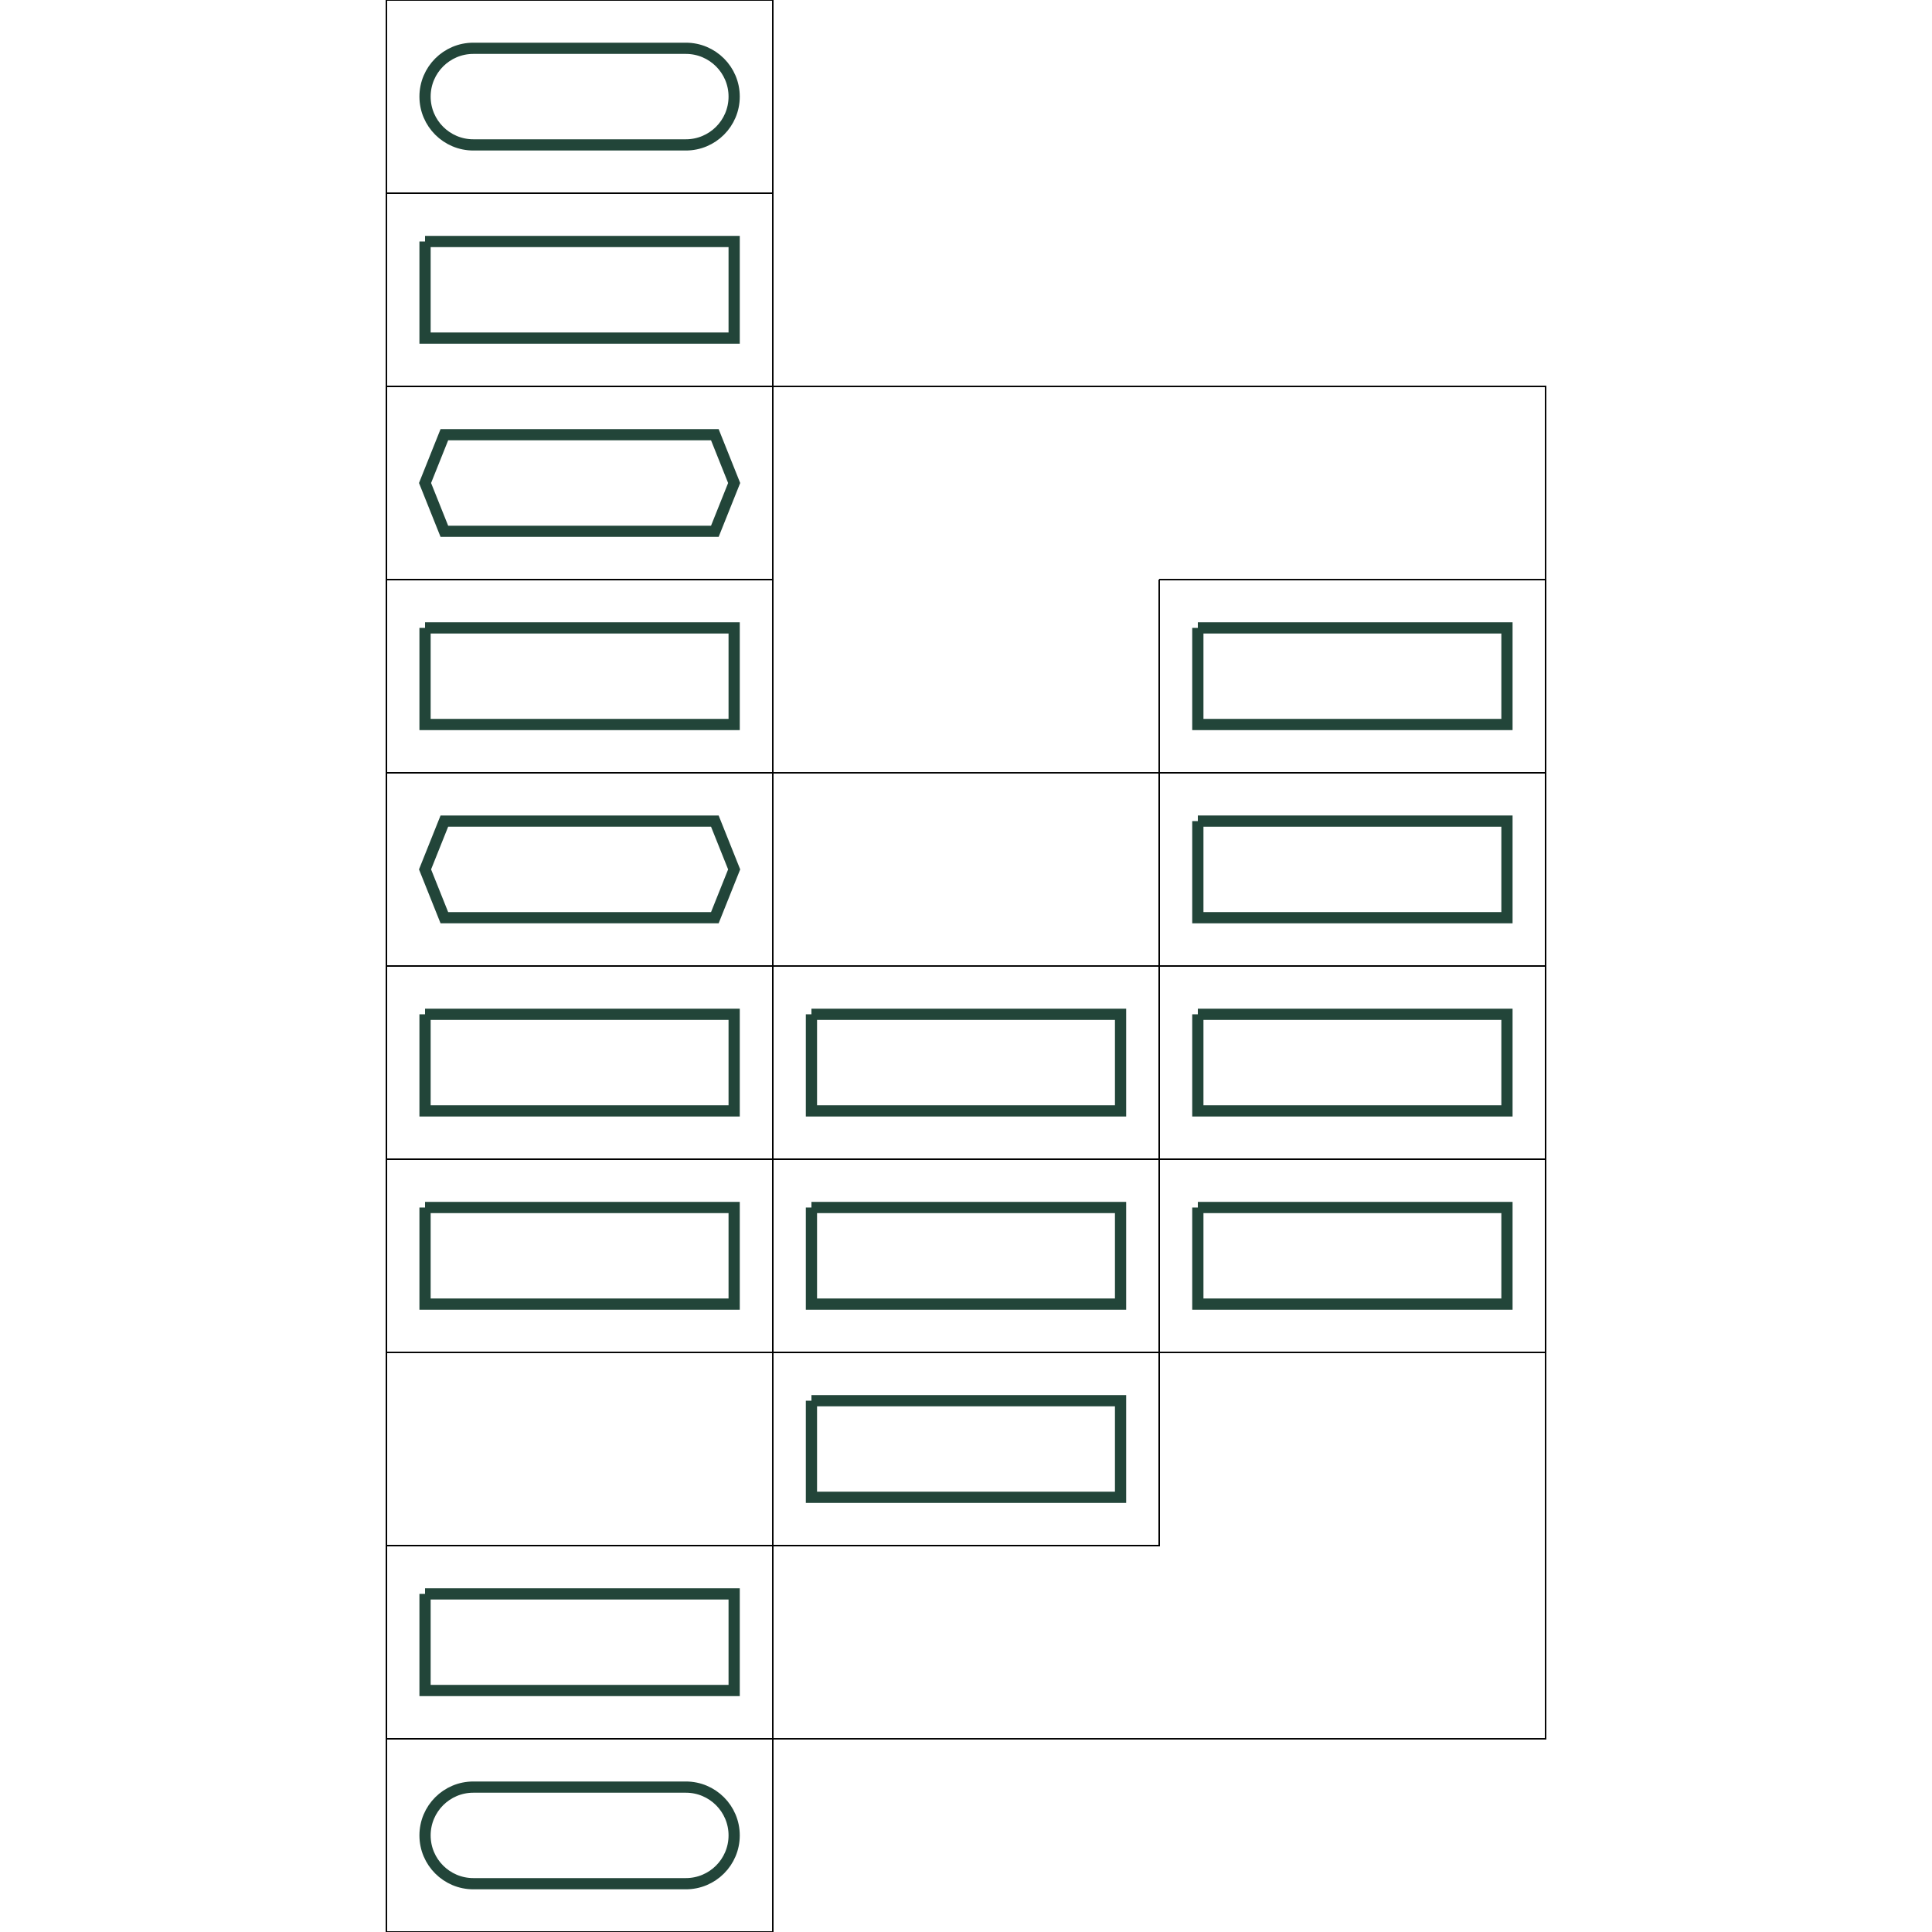
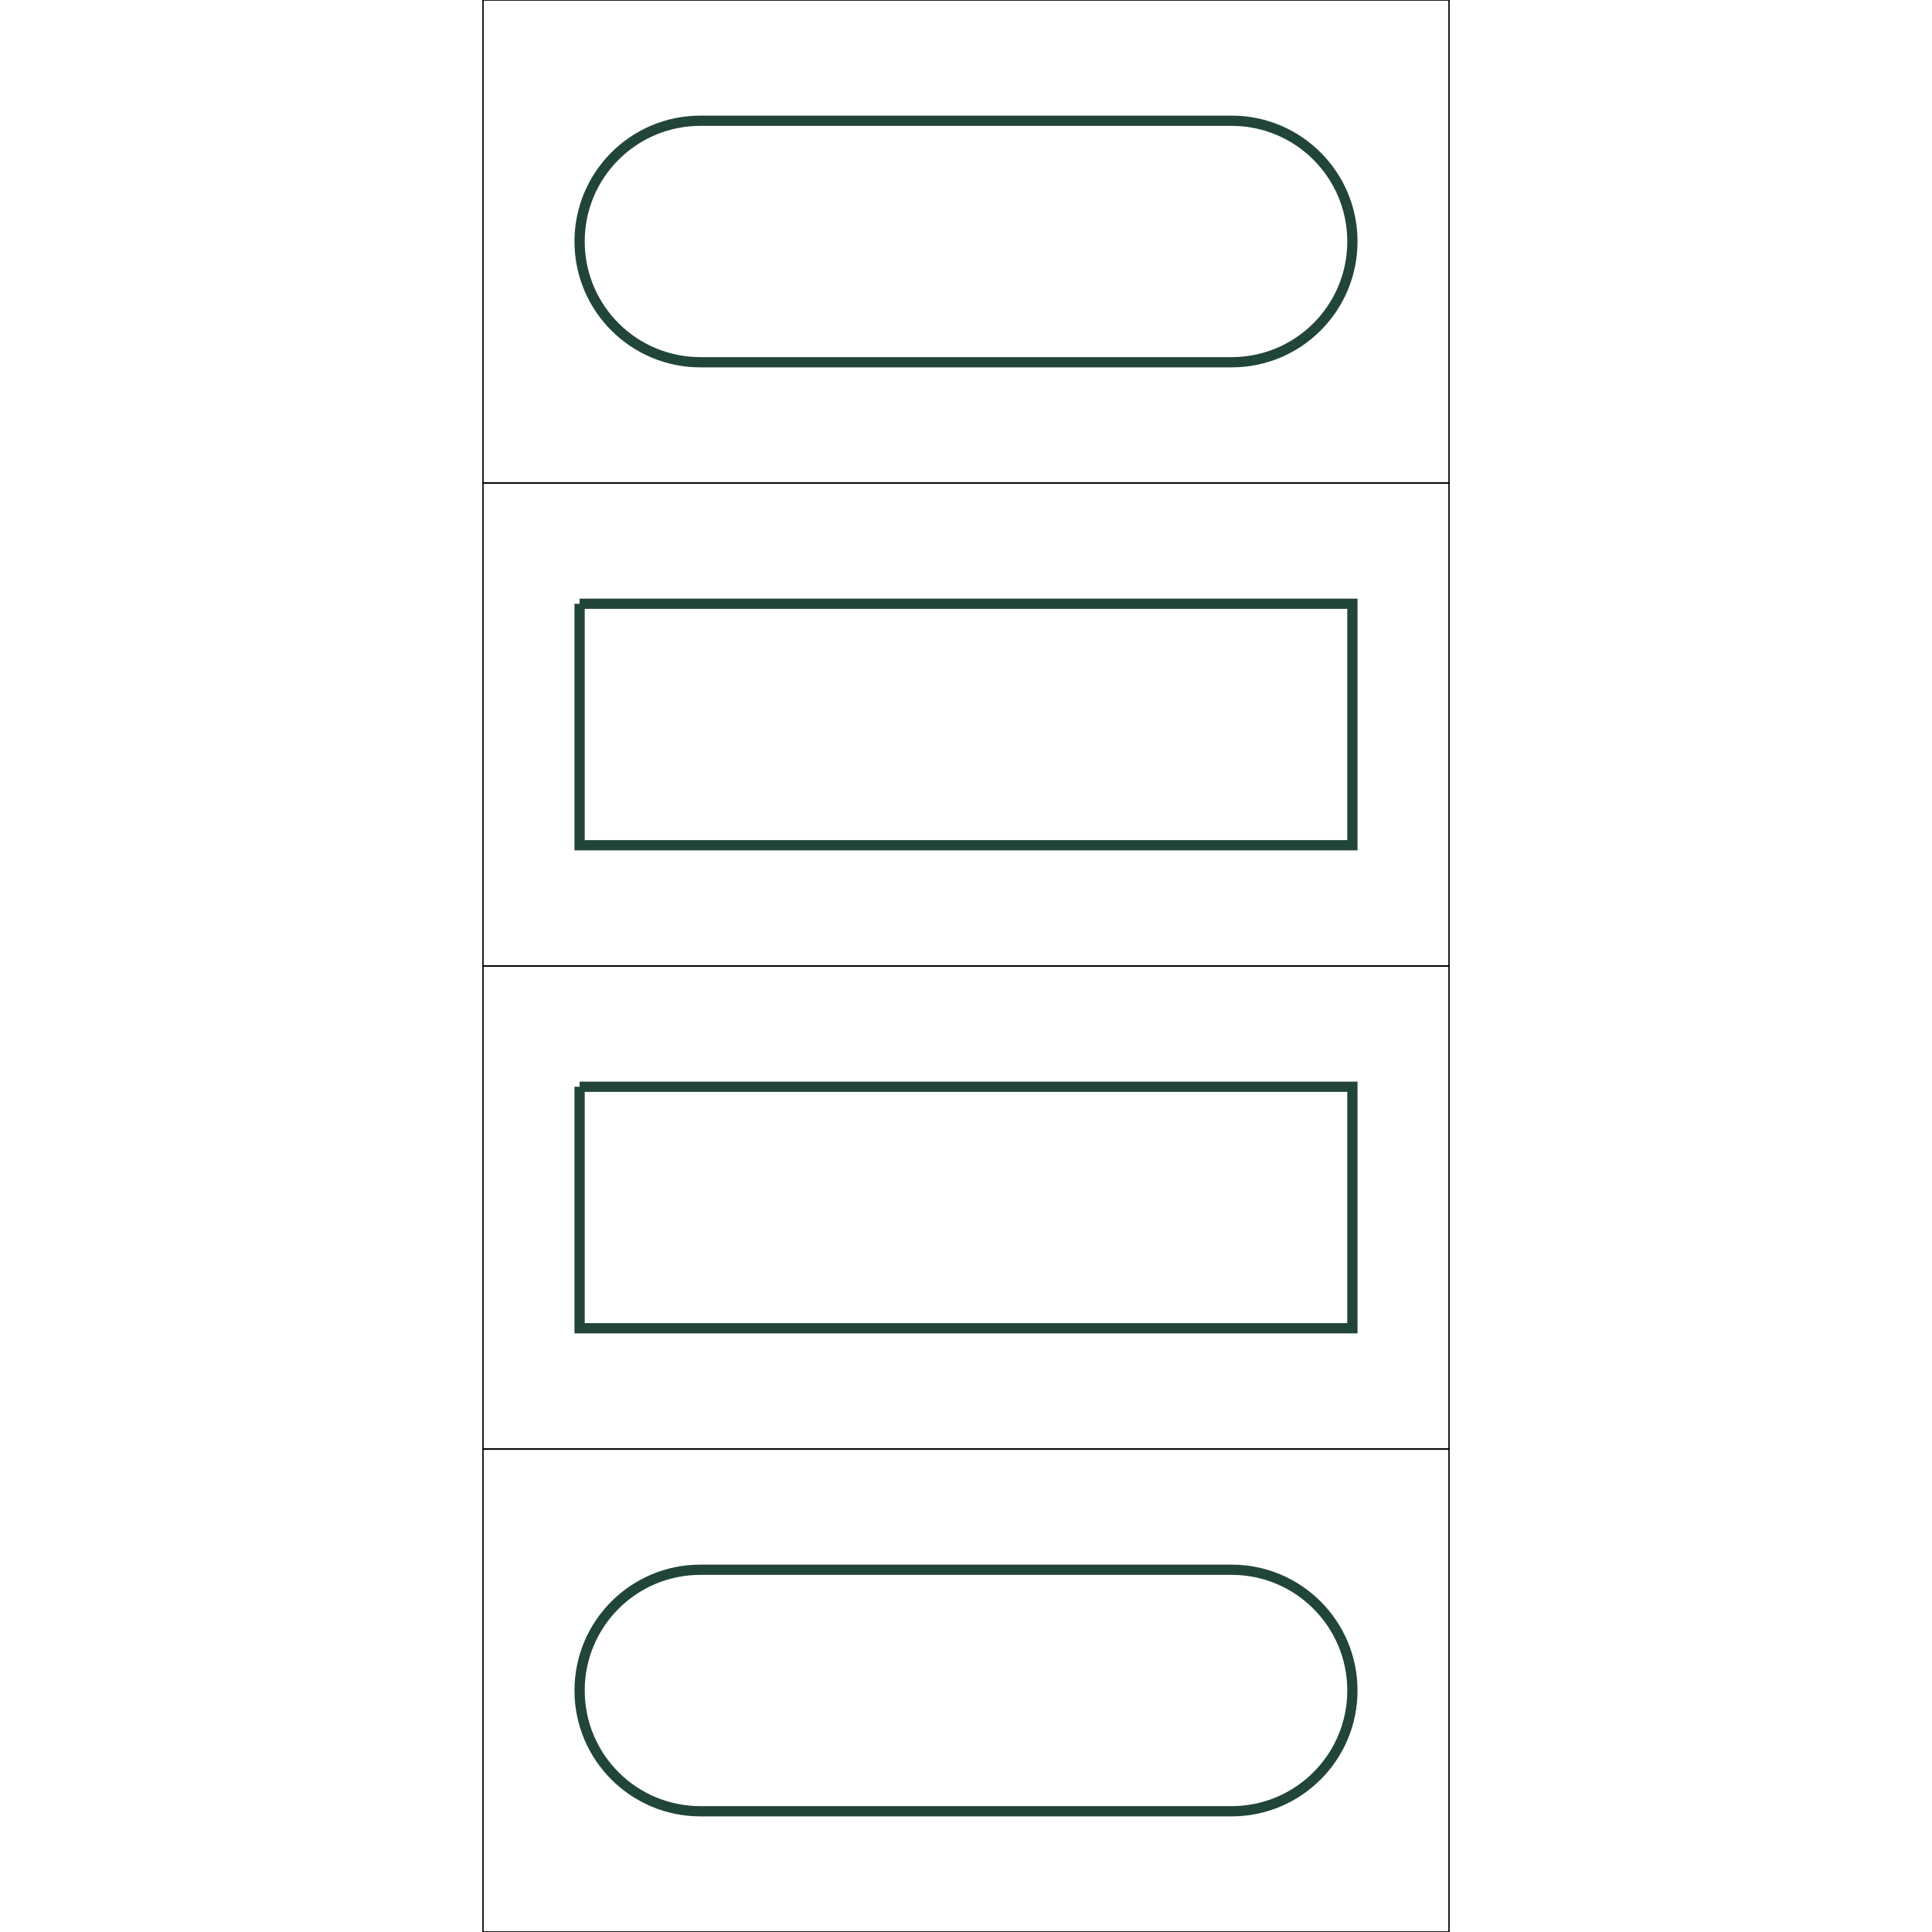
<svg xmlns="http://www.w3.org/2000/svg" font-size="1" viewBox="0.0 0.0 1000.0 1000.0" stroke="rgb(0,0,0)" width="1000" stroke-opacity="1" height="1000" version="1.1">
  <defs />
-   <g stroke-linejoin="miter" fill-opacity="0.0" fill="rgb(0,0,0)" stroke="rgb(0,0,0)" stroke-linecap="butt" stroke-miterlimit="10.0" stroke-opacity="1.0" stroke-width="0.775">
-     <path d="M 200,900 h 200 v 100 h -200 v -100 " />
+   <g stroke-linejoin="miter" fill-opacity="0.0" fill="rgb(0,0,0)" stroke="rgb(0,0,0)" stroke-linecap="butt" stroke-miterlimit="10.0" stroke-opacity="1.0" stroke-width="0.707">
+     <path d="M 250,750 h 500 v 250 h -500 v -250 " />
  </g>
-   <g stroke-linejoin="miter" fill-opacity="0.0" fill="rgb(0,0,0)" stroke="rgb(34,69,57)" stroke-linecap="butt" stroke-miterlimit="10.0" stroke-opacity="1.0" stroke-width="5.809">
-     <path d="M 380,950 h 0 c 0,-13.807 -11.193,-25 -25 -25h -110 c -13.807,-0 -25,11.193 -25 25h 0 c -0,13.807 11.193,25 25 25h 110 c 13.807,0 25,-11.193 25 -25Z" />
+   <g stroke-linejoin="miter" fill-opacity="0.0" fill="rgb(0,0,0)" stroke="rgb(34,69,57)" stroke-linecap="butt" stroke-miterlimit="10.0" stroke-opacity="1.0" stroke-width="5.303">
+     <path d="M 700,875 h 0 c 0,-34.518 -27.982,-62.5 -62.5 -62.5h -275 c -34.518,-0 -62.5,27.982 -62.5 62.5h 0 c -0,34.518 27.982,62.5 62.5 62.5h 275 c 34.518,0 62.5,-27.982 62.5 -62.5Z" />
  </g>
-   <g stroke-linejoin="miter" fill-opacity="0.0" fill="rgb(0,0,0)" stroke="rgb(0,0,0)" stroke-linecap="butt" stroke-miterlimit="10.0" stroke-opacity="1.0" stroke-width="0.775">
-     <path d="M 200,200 h 600 v 700 h -600 v -700 " />
+   <g stroke-linejoin="miter" fill-opacity="0.0" fill="rgb(0,0,0)" stroke="rgb(0,0,0)" stroke-linecap="butt" stroke-miterlimit="10.0" stroke-opacity="1.0" stroke-width="0.707">
+     <path d="M 250,500 h 500 v 250 h -500 v -250 " />
  </g>
-   <g stroke-linejoin="miter" fill-opacity="0.0" fill="rgb(0,0,0)" stroke="rgb(0,0,0)" stroke-linecap="butt" stroke-miterlimit="10.0" stroke-opacity="1.0" stroke-width="0.775">
-     <path d="M 600,600 h 200 v 100 h -200 v -100 " />
+   <g stroke-linejoin="miter" fill-opacity="0.0" fill="rgb(0,0,0)" stroke="rgb(34,69,57)" stroke-linecap="butt" stroke-miterlimit="10.0" stroke-opacity="1.0" stroke-width="5.303">
+     <path d="M 300,562.5 h 400 v 125 h -400 v -125 " />
  </g>
-   <g stroke-linejoin="miter" fill-opacity="0.0" fill="rgb(0,0,0)" stroke="rgb(34,69,57)" stroke-linecap="butt" stroke-miterlimit="10.0" stroke-opacity="1.0" stroke-width="5.809">
-     <path d="M 620,625 h 160 v 50 h -160 v -50 " />
+   <g stroke-linejoin="miter" fill-opacity="0.0" fill="rgb(0,0,0)" stroke="rgb(0,0,0)" stroke-linecap="butt" stroke-miterlimit="10.0" stroke-opacity="1.0" stroke-width="0.707">
+     <path d="M 250,250 h 500 v 250 h -500 v -250 " />
  </g>
-   <g stroke-linejoin="miter" fill-opacity="0.0" fill="rgb(0,0,0)" stroke="rgb(0,0,0)" stroke-linecap="butt" stroke-miterlimit="10.0" stroke-opacity="1.0" stroke-width="0.775">
-     <path d="M 600,500 h 200 v 100 h -200 v -100 " />
+   <g stroke-linejoin="miter" fill-opacity="0.0" fill="rgb(0,0,0)" stroke="rgb(34,69,57)" stroke-linecap="butt" stroke-miterlimit="10.0" stroke-opacity="1.0" stroke-width="5.303">
+     <path d="M 300,312.5 h 400 v 125 h -400 v -125 " />
  </g>
-   <g stroke-linejoin="miter" fill-opacity="0.0" fill="rgb(0,0,0)" stroke="rgb(34,69,57)" stroke-linecap="butt" stroke-miterlimit="10.0" stroke-opacity="1.0" stroke-width="5.809">
-     <path d="M 620,525 h 160 v 50 h -160 v -50 " />
+   <g stroke-linejoin="miter" fill-opacity="0.0" fill="rgb(0,0,0)" stroke="rgb(0,0,0)" stroke-linecap="butt" stroke-miterlimit="10.0" stroke-opacity="1.0" stroke-width="0.707">
+     <path d="M 250,0 h 500 v 250 h -500 v -250 " />
  </g>
-   <g stroke-linejoin="miter" fill-opacity="0.0" fill="rgb(0,0,0)" stroke="rgb(0,0,0)" stroke-linecap="butt" stroke-miterlimit="10.0" stroke-opacity="1.0" stroke-width="0.775">
-     <path d="M 600,400 h 200 v 100 h -200 v -100 " />
-   </g>
-   <g stroke-linejoin="miter" fill-opacity="0.0" fill="rgb(0,0,0)" stroke="rgb(34,69,57)" stroke-linecap="butt" stroke-miterlimit="10.0" stroke-opacity="1.0" stroke-width="5.809">
-     <path d="M 620,425 h 160 v 50 h -160 v -50 " />
-   </g>
-   <g stroke-linejoin="miter" fill-opacity="0.0" fill="rgb(0,0,0)" stroke="rgb(0,0,0)" stroke-linecap="butt" stroke-miterlimit="10.0" stroke-opacity="1.0" stroke-width="0.775">
-     <path d="M 600,300 h 200 v 100 h -200 v -100 " />
-   </g>
-   <g stroke-linejoin="miter" fill-opacity="0.0" fill="rgb(0,0,0)" stroke="rgb(34,69,57)" stroke-linecap="butt" stroke-miterlimit="10.0" stroke-opacity="1.0" stroke-width="5.809">
-     <path d="M 620,325 h 160 v 50 h -160 v -50 " />
-   </g>
-   <g stroke-linejoin="miter" fill-opacity="0.0" fill="rgb(0,0,0)" stroke="rgb(0,0,0)" stroke-linecap="butt" stroke-miterlimit="10.0" stroke-opacity="1.0" stroke-width="0.775">
-     <path d="M 200,800 h 200 v 100 h -200 v -100 " />
-   </g>
-   <g stroke-linejoin="miter" fill-opacity="0.0" fill="rgb(0,0,0)" stroke="rgb(34,69,57)" stroke-linecap="butt" stroke-miterlimit="10.0" stroke-opacity="1.0" stroke-width="5.809">
-     <path d="M 220,825 h 160 v 50 h -160 v -50 " />
-   </g>
-   <g stroke-linejoin="miter" fill-opacity="0.0" fill="rgb(0,0,0)" stroke="rgb(0,0,0)" stroke-linecap="butt" stroke-miterlimit="10.0" stroke-opacity="1.0" stroke-width="0.775">
-     <path d="M 200,400 h 400 v 400 h -400 v -400 " />
-   </g>
-   <g stroke-linejoin="miter" fill-opacity="0.0" fill="rgb(0,0,0)" stroke="rgb(0,0,0)" stroke-linecap="butt" stroke-miterlimit="10.0" stroke-opacity="1.0" stroke-width="0.775">
-     <path d="M 400,700 h 200 v 100 h -200 v -100 " />
-   </g>
-   <g stroke-linejoin="miter" fill-opacity="0.0" fill="rgb(0,0,0)" stroke="rgb(34,69,57)" stroke-linecap="butt" stroke-miterlimit="10.0" stroke-opacity="1.0" stroke-width="5.809">
-     <path d="M 420,725 h 160 v 50 h -160 v -50 " />
-   </g>
-   <g stroke-linejoin="miter" fill-opacity="0.0" fill="rgb(0,0,0)" stroke="rgb(0,0,0)" stroke-linecap="butt" stroke-miterlimit="10.0" stroke-opacity="1.0" stroke-width="0.775">
-     <path d="M 400,600 h 200 v 100 h -200 v -100 " />
-   </g>
-   <g stroke-linejoin="miter" fill-opacity="0.0" fill="rgb(0,0,0)" stroke="rgb(34,69,57)" stroke-linecap="butt" stroke-miterlimit="10.0" stroke-opacity="1.0" stroke-width="5.809">
-     <path d="M 420,625 h 160 v 50 h -160 v -50 " />
-   </g>
-   <g stroke-linejoin="miter" fill-opacity="0.0" fill="rgb(0,0,0)" stroke="rgb(0,0,0)" stroke-linecap="butt" stroke-miterlimit="10.0" stroke-opacity="1.0" stroke-width="0.775">
-     <path d="M 400,500 h 200 v 100 h -200 v -100 " />
-   </g>
-   <g stroke-linejoin="miter" fill-opacity="0.0" fill="rgb(0,0,0)" stroke="rgb(34,69,57)" stroke-linecap="butt" stroke-miterlimit="10.0" stroke-opacity="1.0" stroke-width="5.809">
-     <path d="M 420,525 h 160 v 50 h -160 v -50 " />
-   </g>
-   <g stroke-linejoin="miter" fill-opacity="0.0" fill="rgb(0,0,0)" stroke="rgb(0,0,0)" stroke-linecap="butt" stroke-miterlimit="10.0" stroke-opacity="1.0" stroke-width="0.775">
-     <path d="M 200,600 h 200 v 100 h -200 v -100 " />
-   </g>
-   <g stroke-linejoin="miter" fill-opacity="0.0" fill="rgb(0,0,0)" stroke="rgb(34,69,57)" stroke-linecap="butt" stroke-miterlimit="10.0" stroke-opacity="1.0" stroke-width="5.809">
-     <path d="M 220,625 h 160 v 50 h -160 v -50 " />
-   </g>
-   <g stroke-linejoin="miter" fill-opacity="0.0" fill="rgb(0,0,0)" stroke="rgb(0,0,0)" stroke-linecap="butt" stroke-miterlimit="10.0" stroke-opacity="1.0" stroke-width="0.775">
-     <path d="M 200,500 h 200 v 100 h -200 v -100 " />
-   </g>
-   <g stroke-linejoin="miter" fill-opacity="0.0" fill="rgb(0,0,0)" stroke="rgb(34,69,57)" stroke-linecap="butt" stroke-miterlimit="10.0" stroke-opacity="1.0" stroke-width="5.809">
-     <path d="M 220,525 h 160 v 50 h -160 v -50 " />
-   </g>
-   <g stroke-linejoin="miter" fill-opacity="0.0" fill="rgb(0,0,0)" stroke="rgb(0,0,0)" stroke-linecap="butt" stroke-miterlimit="10.0" stroke-opacity="1.0" stroke-width="0.775">
-     <path d="M 200,400 h 200 v 100 h -200 v -100 " />
-   </g>
-   <g stroke-linejoin="miter" fill-opacity="0.0" fill="rgb(0,0,0)" stroke="rgb(34,69,57)" stroke-linecap="butt" stroke-miterlimit="10.0" stroke-opacity="1.0" stroke-width="5.809">
-     <path d="M 230,425 h 140 l 10,25 l -10,25 h -140 l -10,-25 l 10,-25 Z" />
-   </g>
-   <g stroke-linejoin="miter" fill-opacity="0.0" fill="rgb(0,0,0)" stroke="rgb(0,0,0)" stroke-linecap="butt" stroke-miterlimit="10.0" stroke-opacity="1.0" stroke-width="0.775">
-     <path d="M 200,300 h 200 v 100 h -200 v -100 " />
-   </g>
-   <g stroke-linejoin="miter" fill-opacity="0.0" fill="rgb(0,0,0)" stroke="rgb(34,69,57)" stroke-linecap="butt" stroke-miterlimit="10.0" stroke-opacity="1.0" stroke-width="5.809">
-     <path d="M 220,325 h 160 v 50 h -160 v -50 " />
-   </g>
-   <g stroke-linejoin="miter" fill-opacity="0.0" fill="rgb(0,0,0)" stroke="rgb(0,0,0)" stroke-linecap="butt" stroke-miterlimit="10.0" stroke-opacity="1.0" stroke-width="0.775">
-     <path d="M 200,200 h 200 v 100 h -200 v -100 " />
-   </g>
-   <g stroke-linejoin="miter" fill-opacity="0.0" fill="rgb(0,0,0)" stroke="rgb(34,69,57)" stroke-linecap="butt" stroke-miterlimit="10.0" stroke-opacity="1.0" stroke-width="5.809">
-     <path d="M 230,225 h 140 l 10,25 l -10,25 h -140 l -10,-25 l 10,-25 Z" />
-   </g>
-   <g stroke-linejoin="miter" fill-opacity="0.0" fill="rgb(0,0,0)" stroke="rgb(0,0,0)" stroke-linecap="butt" stroke-miterlimit="10.0" stroke-opacity="1.0" stroke-width="0.775">
-     <path d="M 200,100 h 200 v 100 h -200 v -100 " />
-   </g>
-   <g stroke-linejoin="miter" fill-opacity="0.0" fill="rgb(0,0,0)" stroke="rgb(34,69,57)" stroke-linecap="butt" stroke-miterlimit="10.0" stroke-opacity="1.0" stroke-width="5.809">
-     <path d="M 220,125 h 160 v 50 h -160 v -50 " />
-   </g>
-   <g stroke-linejoin="miter" fill-opacity="0.0" fill="rgb(0,0,0)" stroke="rgb(0,0,0)" stroke-linecap="butt" stroke-miterlimit="10.0" stroke-opacity="1.0" stroke-width="0.775">
-     <path d="M 200,0 h 200 v 100 h -200 v -100 " />
-   </g>
-   <g stroke-linejoin="miter" fill-opacity="0.0" fill="rgb(0,0,0)" stroke="rgb(34,69,57)" stroke-linecap="butt" stroke-miterlimit="10.0" stroke-opacity="1.0" stroke-width="5.809">
-     <path d="M 380,50 h 0 c 0,-13.807 -11.193,-25 -25 -25h -110 c -13.807,-0 -25,11.193 -25 25h 0 c -0,13.807 11.193,25 25 25h 110 c 13.807,0 25,-11.193 25 -25Z" />
+   <g stroke-linejoin="miter" fill-opacity="0.0" fill="rgb(0,0,0)" stroke="rgb(34,69,57)" stroke-linecap="butt" stroke-miterlimit="10.0" stroke-opacity="1.0" stroke-width="5.303">
+     <path d="M 700,125 h 0 c 0,-34.518 -27.982,-62.5 -62.5 -62.5h -275 c -34.518,-0 -62.5,27.982 -62.5 62.5h 0 c -0,34.518 27.982,62.5 62.5 62.5h 275 c 34.518,0 62.5,-27.982 62.5 -62.5Z" />
  </g>
</svg>
